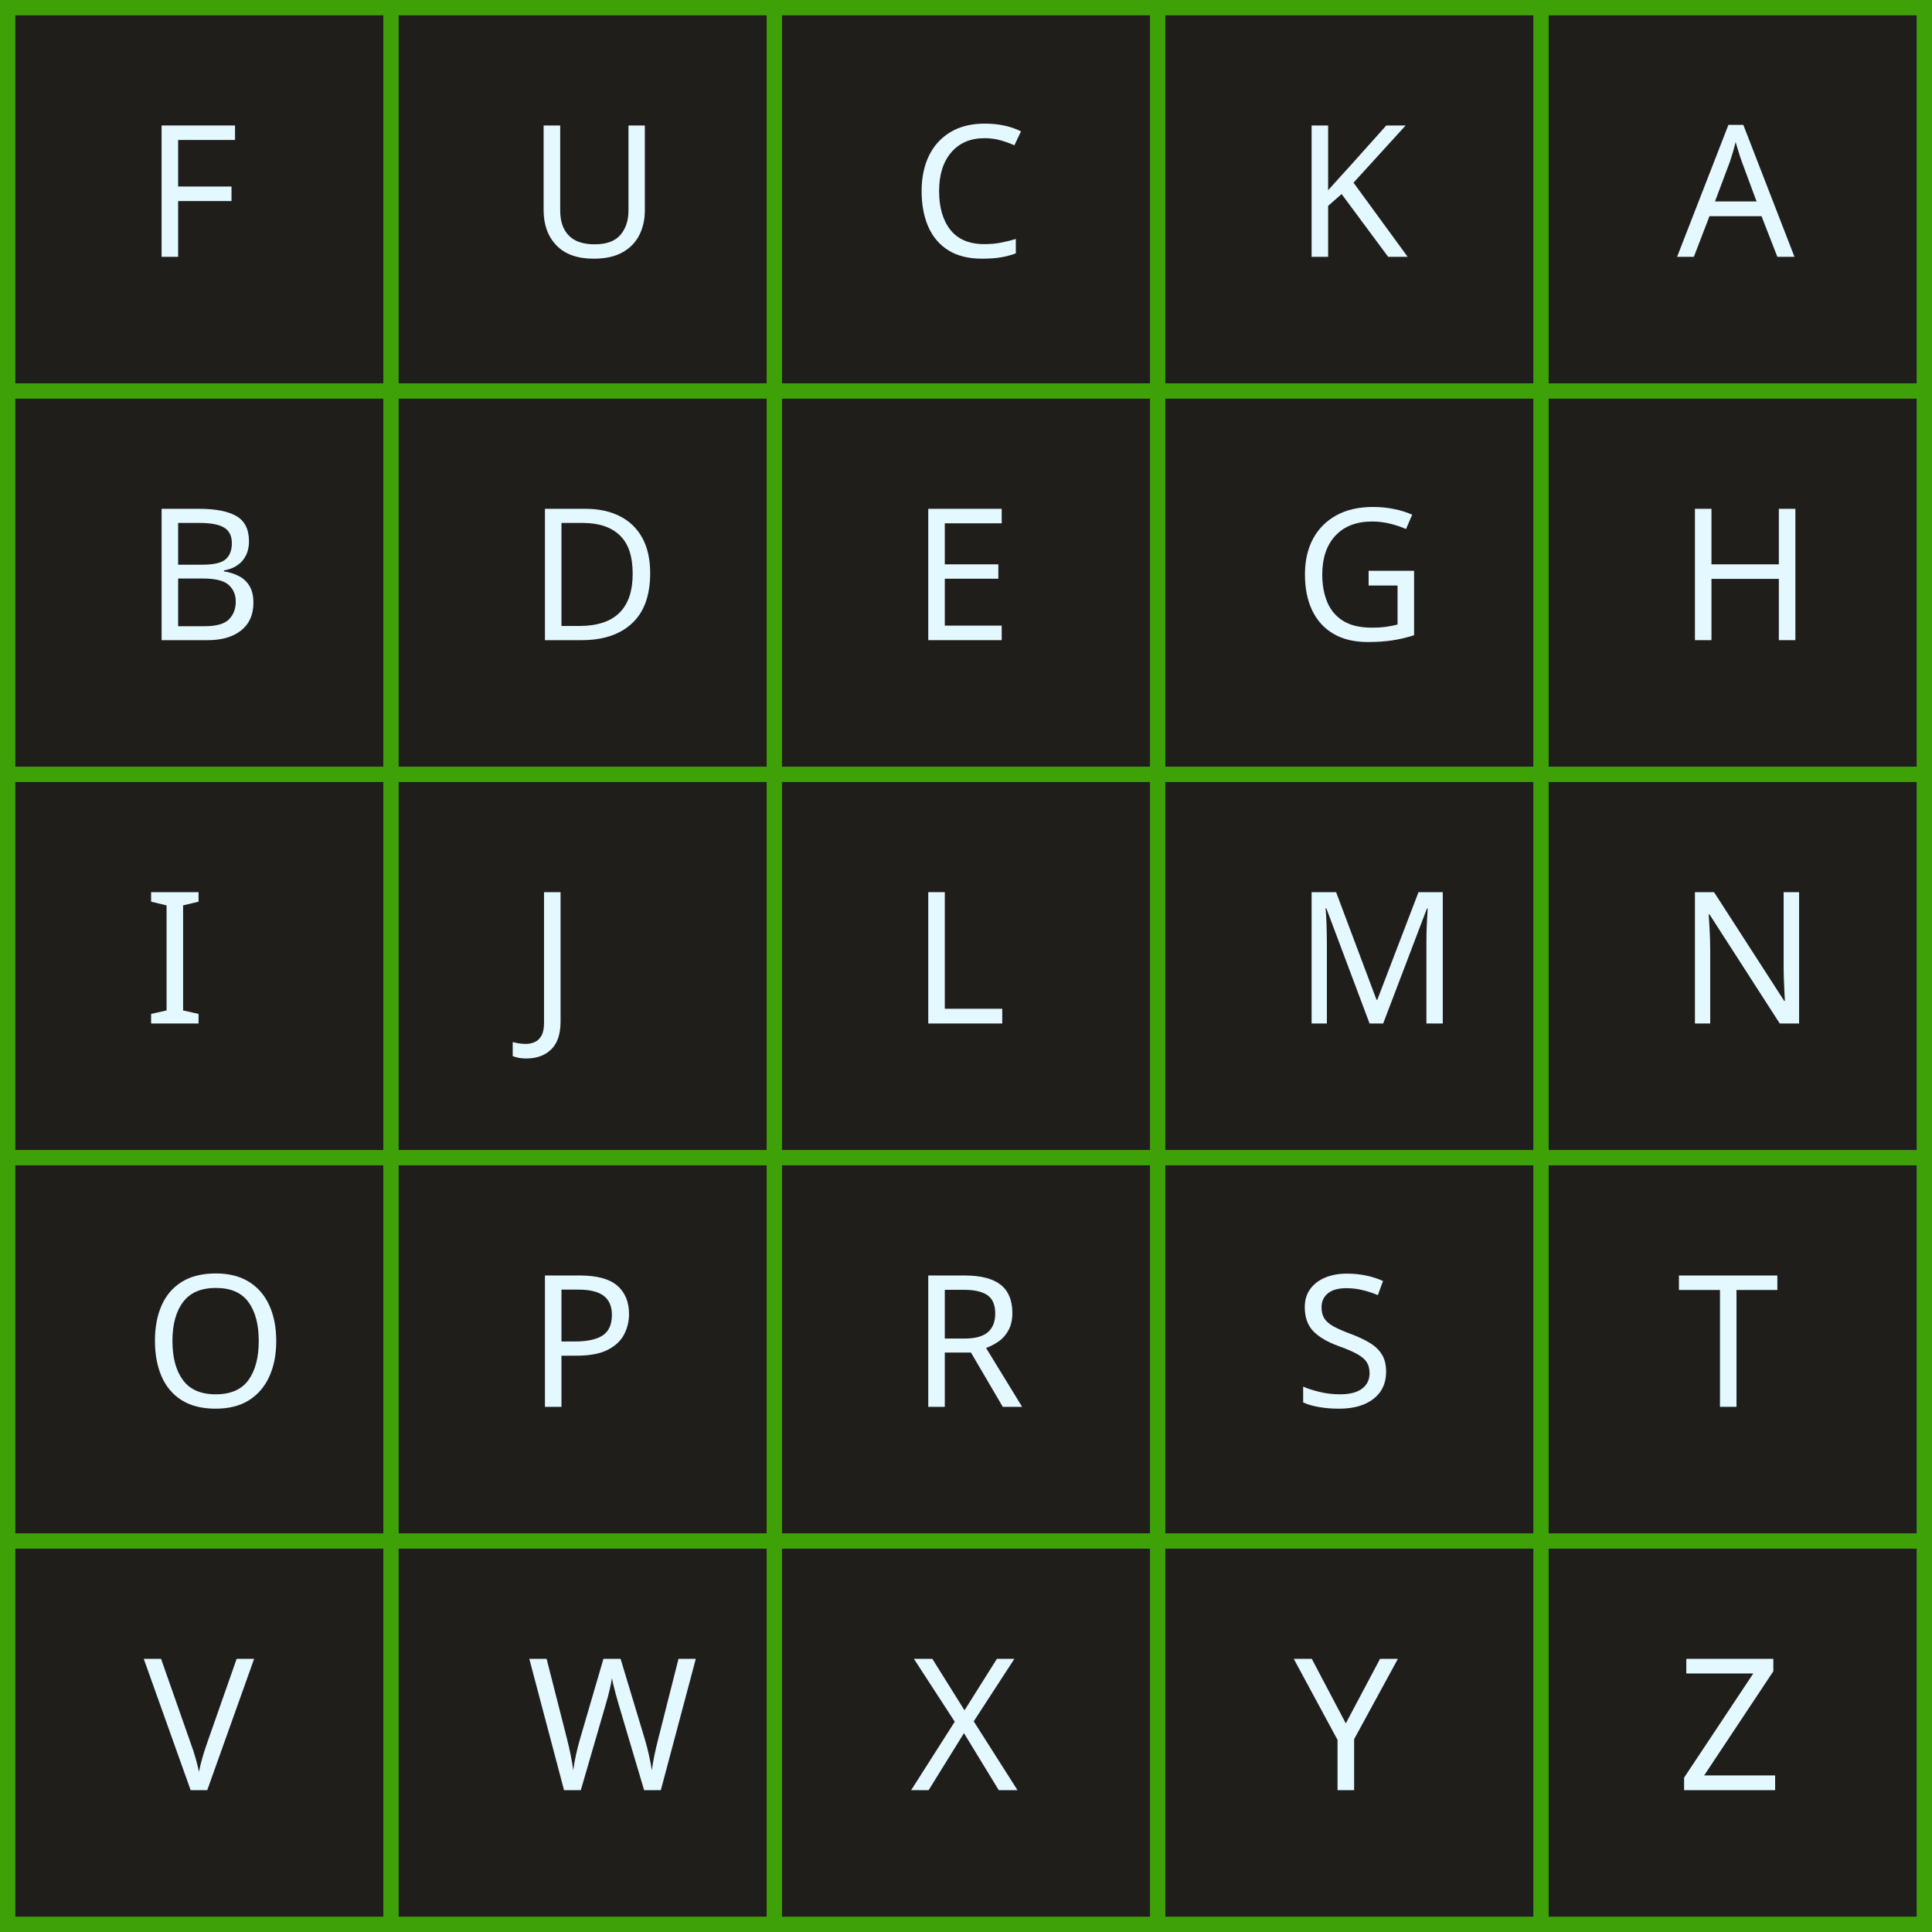
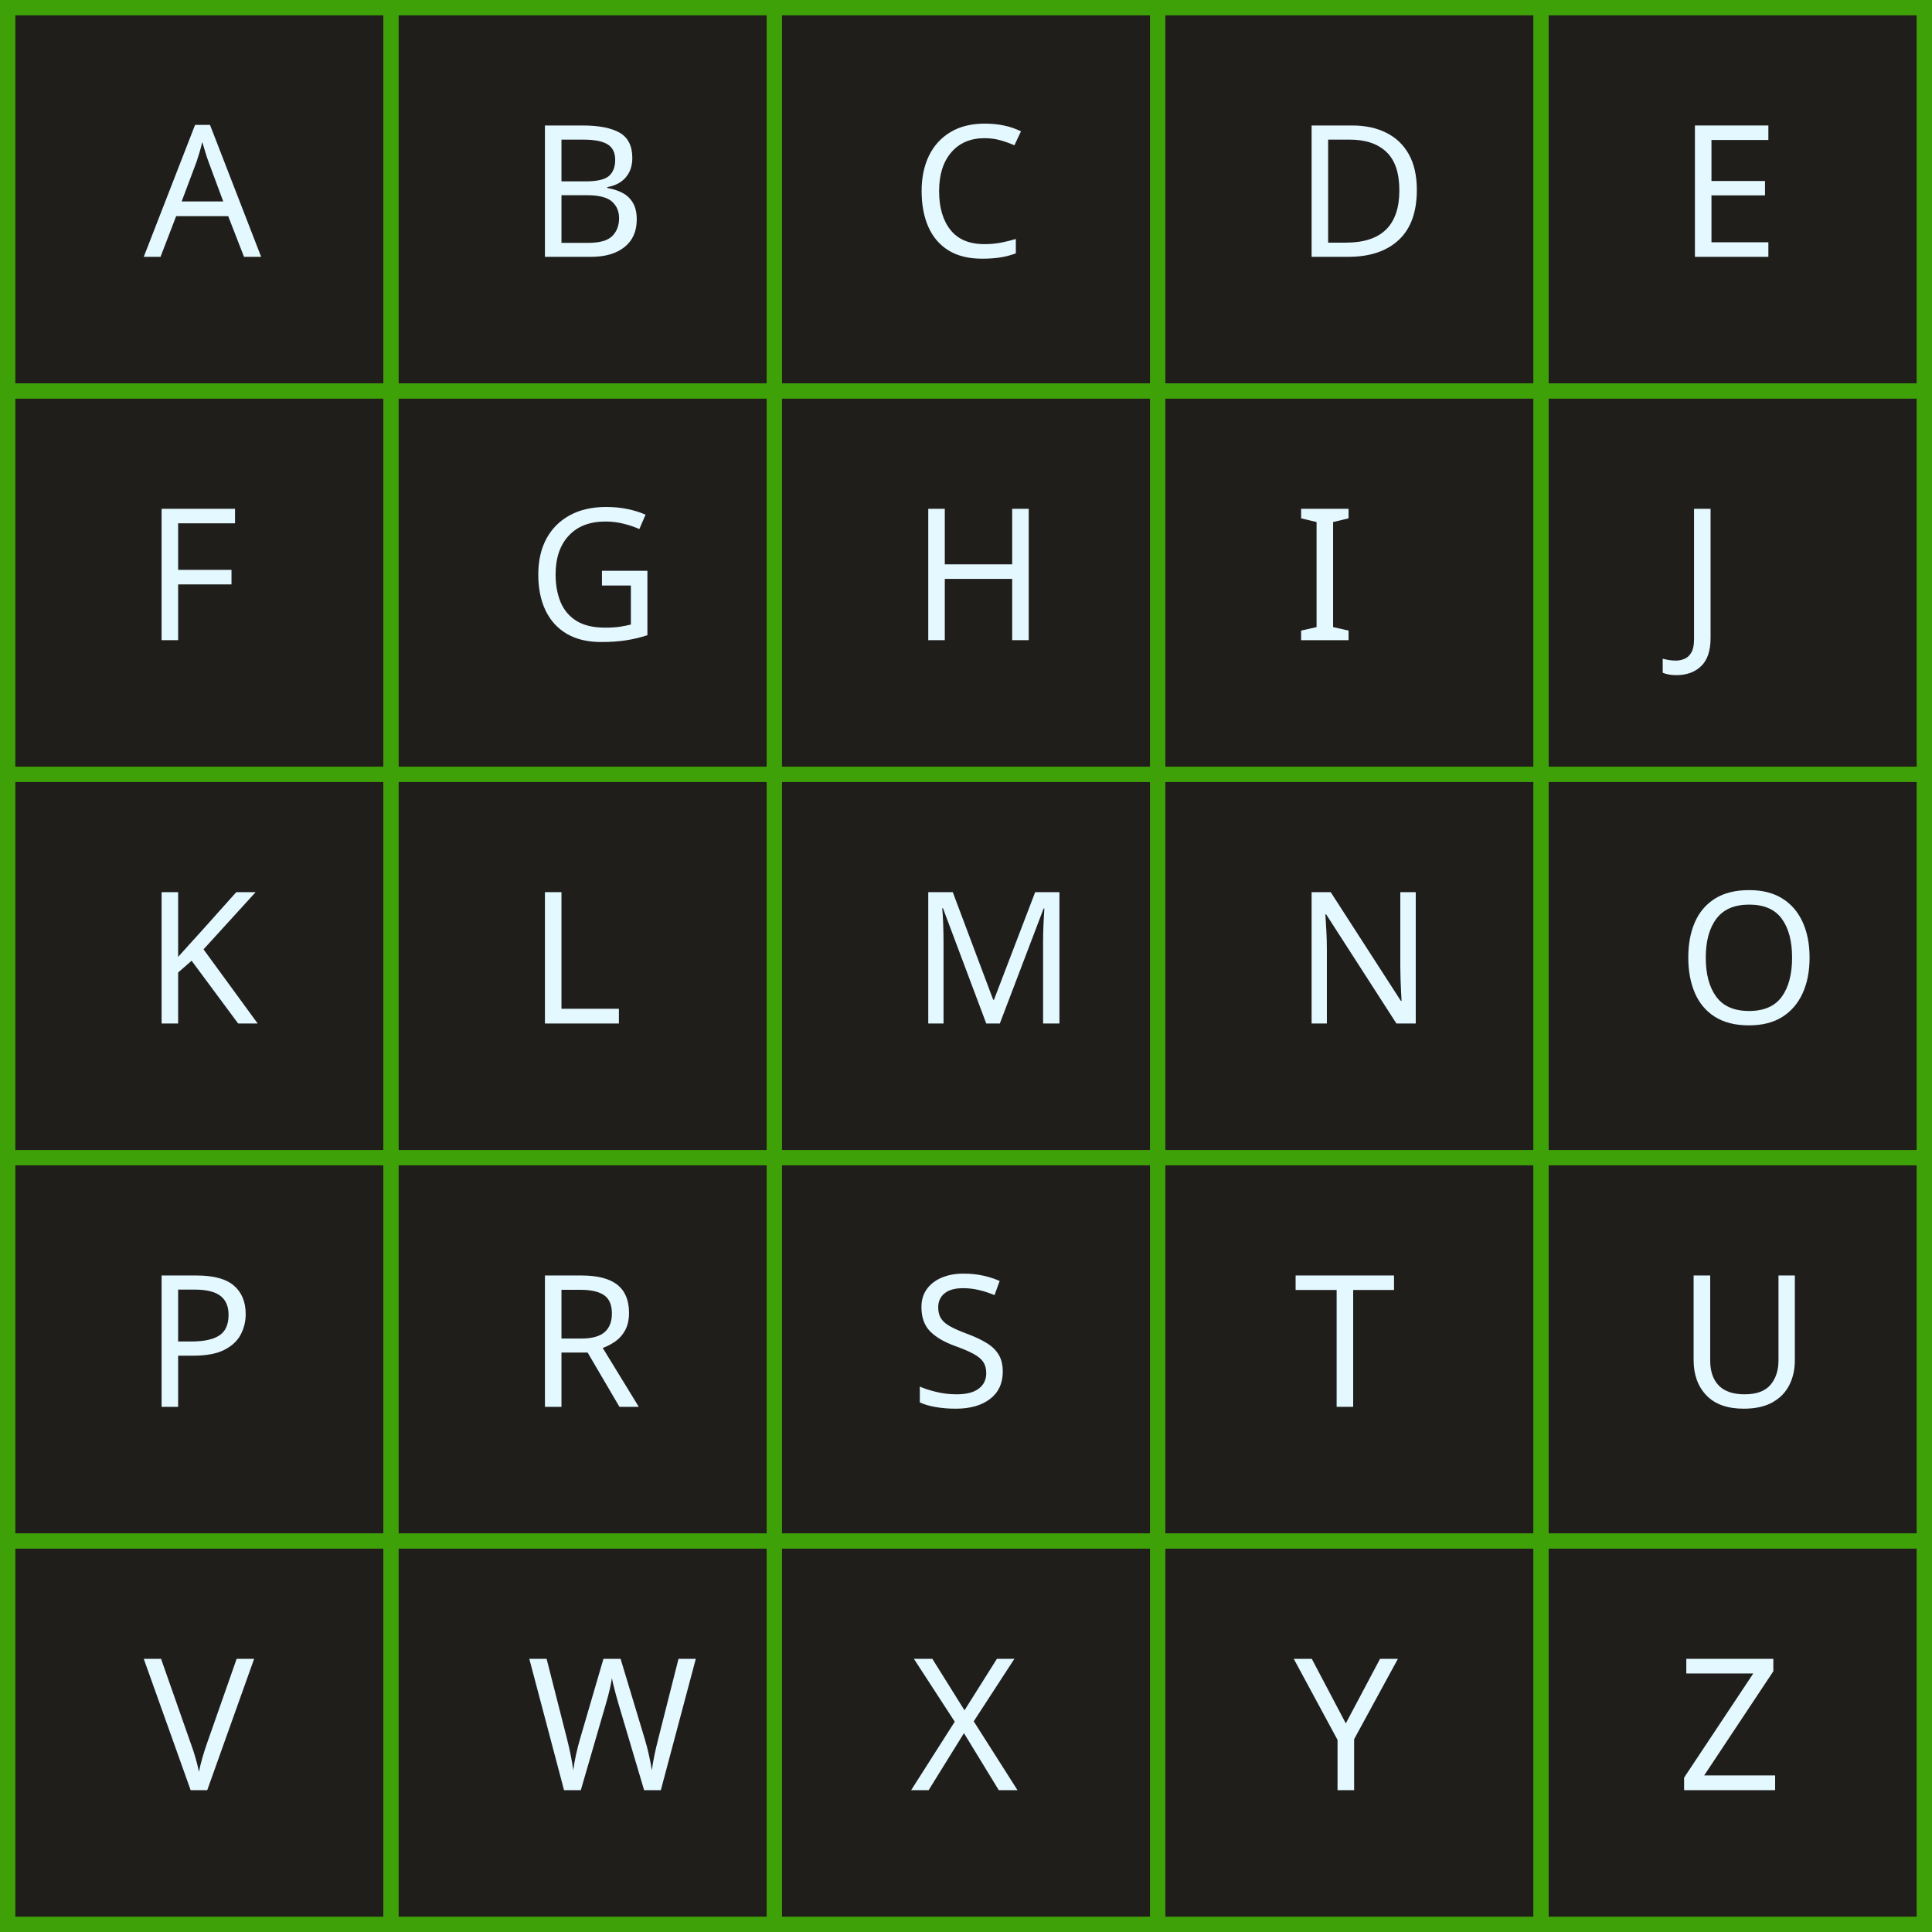
<svg xmlns="http://www.w3.org/2000/svg" version="1.1" width="504" height="504">
  <style type="text/css">
        @font-face {
            font-family: 'Fira Code', monospace;
            rc: url('fonts/FiraCode-Medium.ttf');
        }
    </style>
  <rect width="504" height="504" x="0" y="0" fill="#3fa108" />
  <rect width="96" height="96" x="04" y="04" fill="#201e1b" />
-   <text x="037.5" y="067" font-size="48" ext-anchor="middle" font-family="Fira Code" fill="#e4f8ff">F</text>
+   <text x="037.5" y="067" font-size="48" ext-anchor="middle" font-family="Fira Code" fill="#e4f8ff">A</text>
  <rect width="96" height="96" x="104" y="04" fill="#201e1b" />
-   <text x="137.5" y="067" font-size="48" ext-anchor="middle" font-family="Fira Code" fill="#e4f8ff">U</text>
+   <text x="137.5" y="067" font-size="48" ext-anchor="middle" font-family="Fira Code" fill="#e4f8ff">B</text>
  <rect width="96" height="96" x="204" y="04" fill="#201e1b" />
  <text x="237.5" y="067" font-size="48" ext-anchor="middle" font-family="Fira Code" fill="#e4f8ff">C</text>
  <rect width="96" height="96" x="304" y="04" fill="#201e1b" />
-   <text x="337.5" y="067" font-size="48" ext-anchor="middle" font-family="Fira Code" fill="#e4f8ff">K</text>
+   <text x="337.5" y="067" font-size="48" ext-anchor="middle" font-family="Fira Code" fill="#e4f8ff">D</text>
  <rect width="96" height="96" x="404" y="04" fill="#201e1b" />
-   <text x="437.5" y="067" font-size="48" ext-anchor="middle" font-family="Fira Code" fill="#e4f8ff">A</text>
+   <text x="437.5" y="067" font-size="48" ext-anchor="middle" font-family="Fira Code" fill="#e4f8ff">E</text>
  <rect width="96" height="96" x="04" y="104" fill="#201e1b" />
-   <text x="037.5" y="167" font-size="48" ext-anchor="middle" font-family="Fira Code" fill="#e4f8ff">B</text>
+   <text x="037.5" y="167" font-size="48" ext-anchor="middle" font-family="Fira Code" fill="#e4f8ff">F</text>
  <rect width="96" height="96" x="104" y="104" fill="#201e1b" />
-   <text x="137.5" y="167" font-size="48" ext-anchor="middle" font-family="Fira Code" fill="#e4f8ff">D</text>
+   <text x="137.5" y="167" font-size="48" ext-anchor="middle" font-family="Fira Code" fill="#e4f8ff">G</text>
  <rect width="96" height="96" x="204" y="104" fill="#201e1b" />
-   <text x="237.5" y="167" font-size="48" ext-anchor="middle" font-family="Fira Code" fill="#e4f8ff">E</text>
+   <text x="237.5" y="167" font-size="48" ext-anchor="middle" font-family="Fira Code" fill="#e4f8ff">H</text>
  <rect width="96" height="96" x="304" y="104" fill="#201e1b" />
-   <text x="337.5" y="167" font-size="48" ext-anchor="middle" font-family="Fira Code" fill="#e4f8ff">G</text>
+   <text x="337.5" y="167" font-size="48" ext-anchor="middle" font-family="Fira Code" fill="#e4f8ff">I</text>
  <rect width="96" height="96" x="404" y="104" fill="#201e1b" />
-   <text x="437.5" y="167" font-size="48" ext-anchor="middle" font-family="Fira Code" fill="#e4f8ff">H</text>
+   <text x="437.5" y="167" font-size="48" ext-anchor="middle" font-family="Fira Code" fill="#e4f8ff">J</text>
  <rect width="96" height="96" x="04" y="204" fill="#201e1b" />
-   <text x="037.5" y="267" font-size="48" ext-anchor="middle" font-family="Fira Code" fill="#e4f8ff">I</text>
+   <text x="037.5" y="267" font-size="48" ext-anchor="middle" font-family="Fira Code" fill="#e4f8ff">K</text>
  <rect width="96" height="96" x="104" y="204" fill="#201e1b" />
-   <text x="137.5" y="267" font-size="48" ext-anchor="middle" font-family="Fira Code" fill="#e4f8ff">J</text>
+   <text x="137.5" y="267" font-size="48" ext-anchor="middle" font-family="Fira Code" fill="#e4f8ff">L</text>
  <rect width="96" height="96" x="204" y="204" fill="#201e1b" />
-   <text x="237.5" y="267" font-size="48" ext-anchor="middle" font-family="Fira Code" fill="#e4f8ff">L</text>
+   <text x="237.5" y="267" font-size="48" ext-anchor="middle" font-family="Fira Code" fill="#e4f8ff">M</text>
  <rect width="96" height="96" x="304" y="204" fill="#201e1b" />
-   <text x="337.5" y="267" font-size="48" ext-anchor="middle" font-family="Fira Code" fill="#e4f8ff">M</text>
+   <text x="337.5" y="267" font-size="48" ext-anchor="middle" font-family="Fira Code" fill="#e4f8ff">N</text>
  <rect width="96" height="96" x="404" y="204" fill="#201e1b" />
-   <text x="437.5" y="267" font-size="48" ext-anchor="middle" font-family="Fira Code" fill="#e4f8ff">N</text>
+   <text x="437.5" y="267" font-size="48" ext-anchor="middle" font-family="Fira Code" fill="#e4f8ff">O</text>
  <rect width="96" height="96" x="04" y="304" fill="#201e1b" />
-   <text x="037.5" y="367" font-size="48" ext-anchor="middle" font-family="Fira Code" fill="#e4f8ff">O</text>
+   <text x="037.5" y="367" font-size="48" ext-anchor="middle" font-family="Fira Code" fill="#e4f8ff">P</text>
  <rect width="96" height="96" x="104" y="304" fill="#201e1b" />
-   <text x="137.5" y="367" font-size="48" ext-anchor="middle" font-family="Fira Code" fill="#e4f8ff">P</text>
+   <text x="137.5" y="367" font-size="48" ext-anchor="middle" font-family="Fira Code" fill="#e4f8ff">R</text>
  <rect width="96" height="96" x="204" y="304" fill="#201e1b" />
-   <text x="237.5" y="367" font-size="48" ext-anchor="middle" font-family="Fira Code" fill="#e4f8ff">R</text>
+   <text x="237.5" y="367" font-size="48" ext-anchor="middle" font-family="Fira Code" fill="#e4f8ff">S</text>
  <rect width="96" height="96" x="304" y="304" fill="#201e1b" />
-   <text x="337.5" y="367" font-size="48" ext-anchor="middle" font-family="Fira Code" fill="#e4f8ff">S</text>
+   <text x="337.5" y="367" font-size="48" ext-anchor="middle" font-family="Fira Code" fill="#e4f8ff">T</text>
  <rect width="96" height="96" x="404" y="304" fill="#201e1b" />
-   <text x="437.5" y="367" font-size="48" ext-anchor="middle" font-family="Fira Code" fill="#e4f8ff">T</text>
+   <text x="437.5" y="367" font-size="48" ext-anchor="middle" font-family="Fira Code" fill="#e4f8ff">U</text>
  <rect width="96" height="96" x="04" y="404" fill="#201e1b" />
  <text x="037.5" y="467" font-size="48" ext-anchor="middle" font-family="Fira Code" fill="#e4f8ff">V</text>
  <rect width="96" height="96" x="104" y="404" fill="#201e1b" />
  <text x="137.5" y="467" font-size="48" ext-anchor="middle" font-family="Fira Code" fill="#e4f8ff">W</text>
  <rect width="96" height="96" x="204" y="404" fill="#201e1b" />
  <text x="237.5" y="467" font-size="48" ext-anchor="middle" font-family="Fira Code" fill="#e4f8ff">X</text>
  <rect width="96" height="96" x="304" y="404" fill="#201e1b" />
  <text x="337.5" y="467" font-size="48" ext-anchor="middle" font-family="Fira Code" fill="#e4f8ff">Y</text>
  <rect width="96" height="96" x="404" y="404" fill="#201e1b" />
  <text x="437.5" y="467" font-size="48" ext-anchor="middle" font-family="Fira Code" fill="#e4f8ff">Z</text>
</svg>
